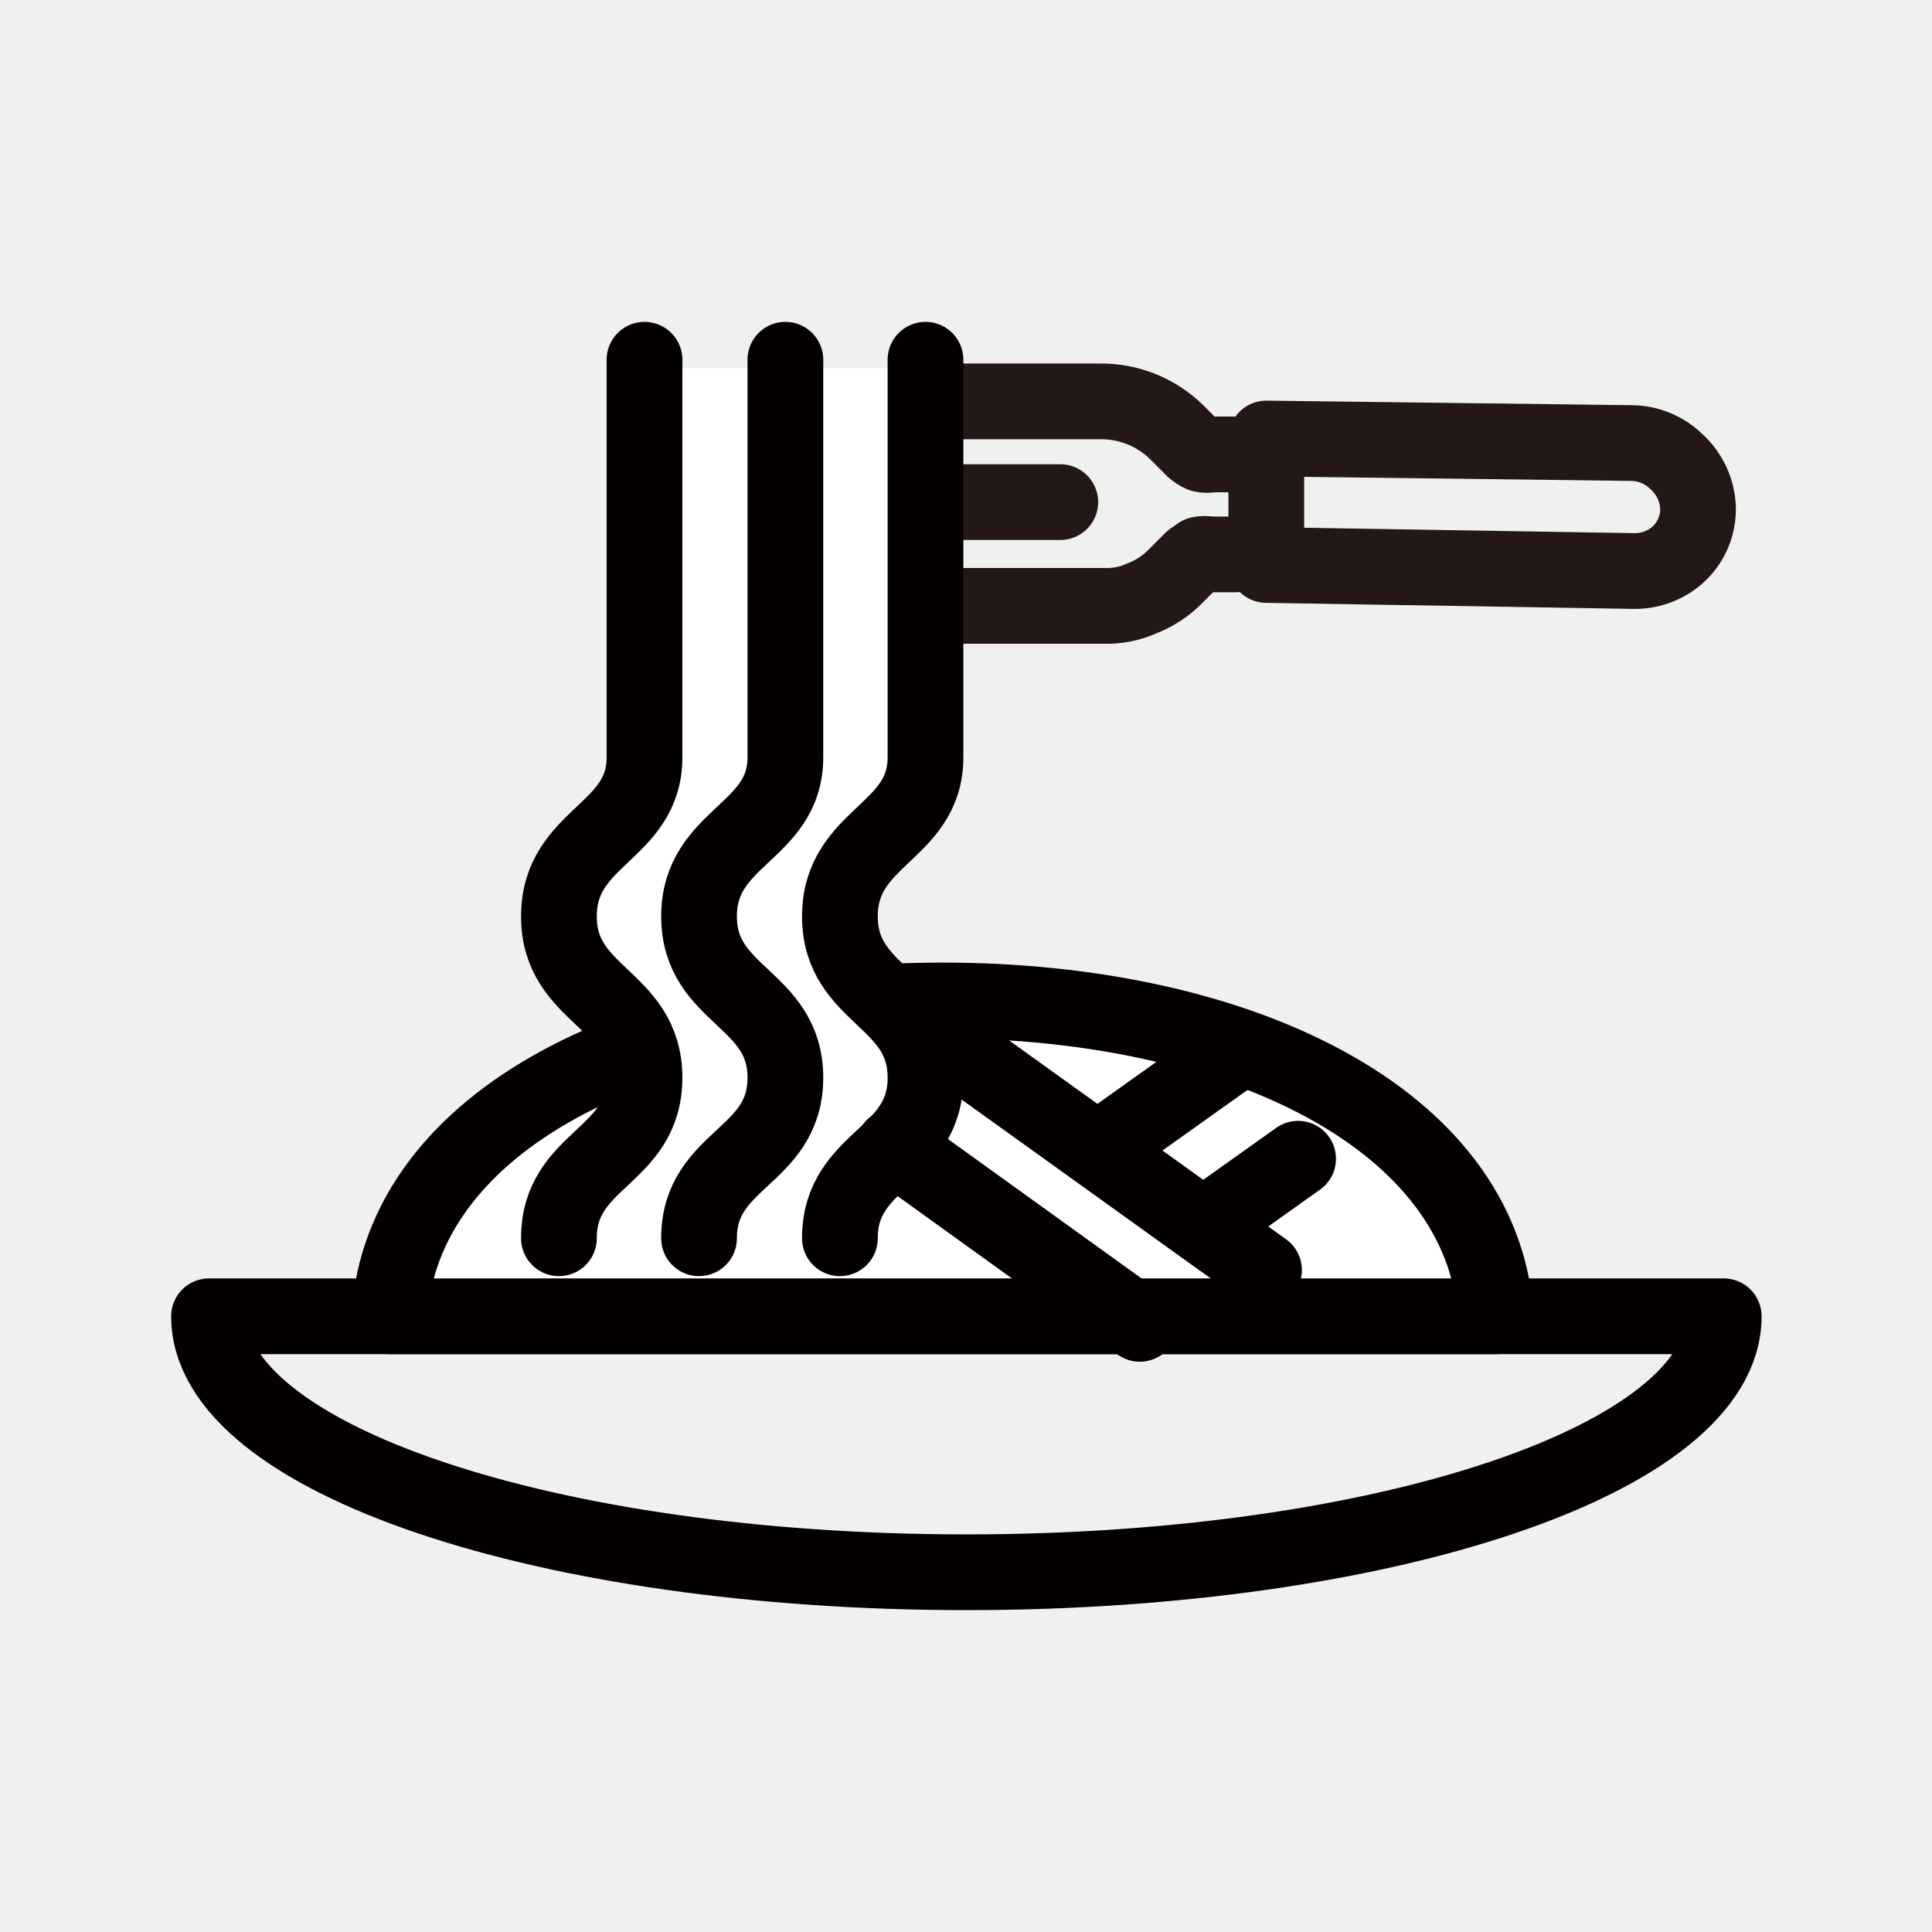
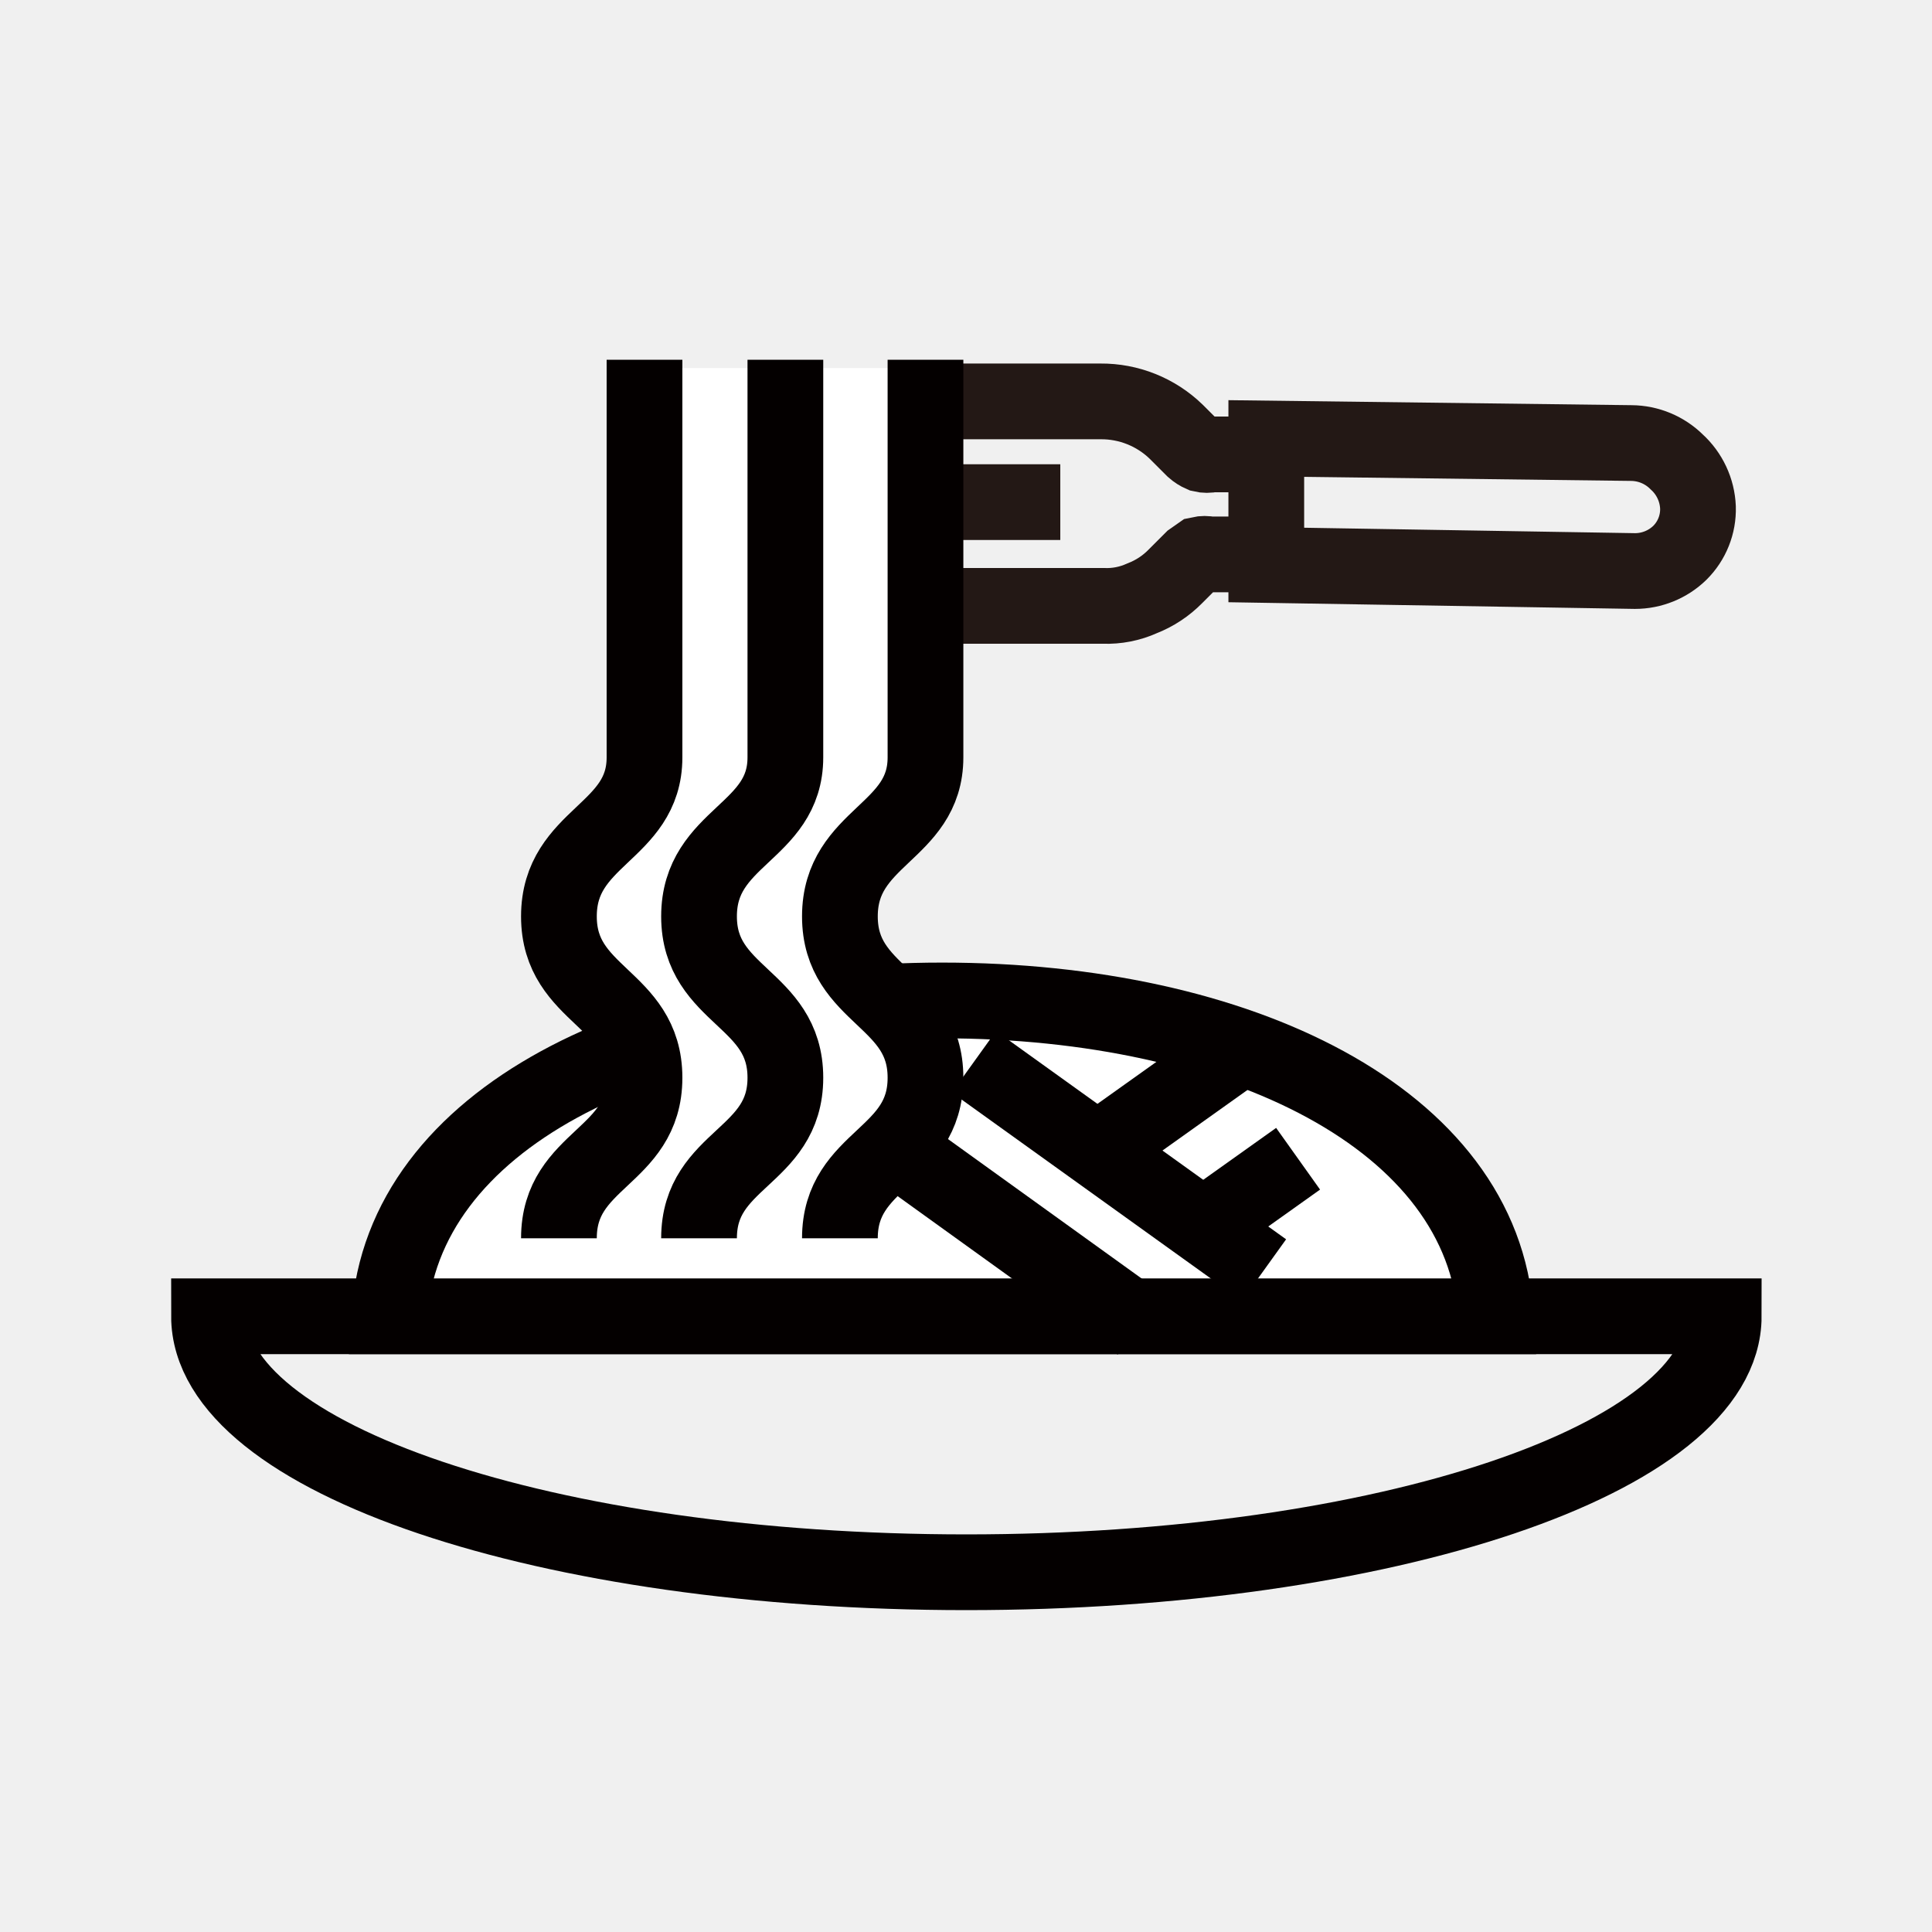
<svg xmlns="http://www.w3.org/2000/svg" id="レイヤー_1" data-name="レイヤー 1" viewBox="0 0 25.51 25.51">
  <defs>
-     <style>.cls-1,.cls-2,.cls-5{fill:none;}.cls-1,.cls-3{stroke:#040000;}.cls-1,.cls-2,.cls-3{stroke-linecap:round;}.cls-1,.cls-2,.cls-3,.cls-5{stroke-linejoin:round;}.cls-2,.cls-5{stroke:#231815;}.cls-3,.cls-4{fill:#fff;}</style>
+     <style>.cls-1,.cls-2,.cls-5{fill:none;}.cls-1,.cls-3{stroke:#040000;}.cls-1,.cls-2,.cls-3{strokeLinecap:round;}.cls-1,.cls-2,.cls-3,.cls-5{strokeLinejoin:round;}.cls-2,.cls-5{stroke:#231815;}.cls-3,.cls-4{fill:#fff;}</style>
  </defs>
  <path class="cls-1" d="M22.76,17.38c0,1.88-4.47,3.38-10,3.38s-10-1.5-10-3.38Z" />
  <path class="cls-2" d="M12.26,8h2.31a1.13,1.13,0,0,0,.51-.1,1.25,1.25,0,0,0,.44-.29l.22-.22.1-.07a.3.3,0,0,1,.13,0h.34" />
  <path class="cls-2" d="M16.3,6H16a.28.28,0,0,1-.13,0,.41.41,0,0,1-.11-.07l-.23-.23a1.42,1.42,0,0,0-1-.4H12.22" />
  <path class="cls-2" d="M12.24,6.63H14" />
  <path class="cls-3" d="M19.75,17.38H5.14c.17-2.6,3.37-4.17,7.3-4.17S19.58,14.78,19.75,17.38Z" />
  <path class="cls-4" d="M11.09,12.11c0,1.06,1.13,1.06,1.13,2.12s-1.13,1.06-1.13,2.12H7.38A1.37,1.37,0,0,1,8,15.29a1.37,1.37,0,0,0,.57-1.06c0-1.06-1.14-1.06-1.14-2.12S8.52,11.05,8.52,10V4.86h3.7V10C12.22,11.05,11.09,11.05,11.09,12.11Z" />
  <path class="cls-1" d="M7.38,16.35c0-1.06,1.13-1.06,1.13-2.12S7.38,13.16,7.38,12.1,8.51,11,8.51,10V4.75" />
  <path class="cls-1" d="M9.23,16.35c0-1.06,1.14-1.06,1.14-2.12S9.23,13.16,9.23,12.1,10.37,11,10.37,10V4.75" />
  <path class="cls-1" d="M11.09,16.35c0-1.06,1.13-1.06,1.13-2.12s-1.13-1.07-1.13-2.13S12.22,11,12.22,10V4.75" />
  <line class="cls-1" x1="11.8" y1="15.14" x2="15.05" y2="17.48" />
  <line class="cls-1" x1="12.86" y1="14.02" x2="16.69" y2="16.77" />
  <line class="cls-1" x1="14.63" y1="15.09" x2="16.3" y2="13.9" />
  <line class="cls-1" x1="15.89" y1="16.19" x2="17.14" y2="15.3" />
  <path class="cls-5" d="M22.14,6.1a.86.86,0,0,0-.6-.25l-4.82-.06,0,1.67,4.87.08a.85.85,0,0,0,.59-.24.81.81,0,0,0,.24-.6A.86.86,0,0,0,22.14,6.1Z" />
</svg>
